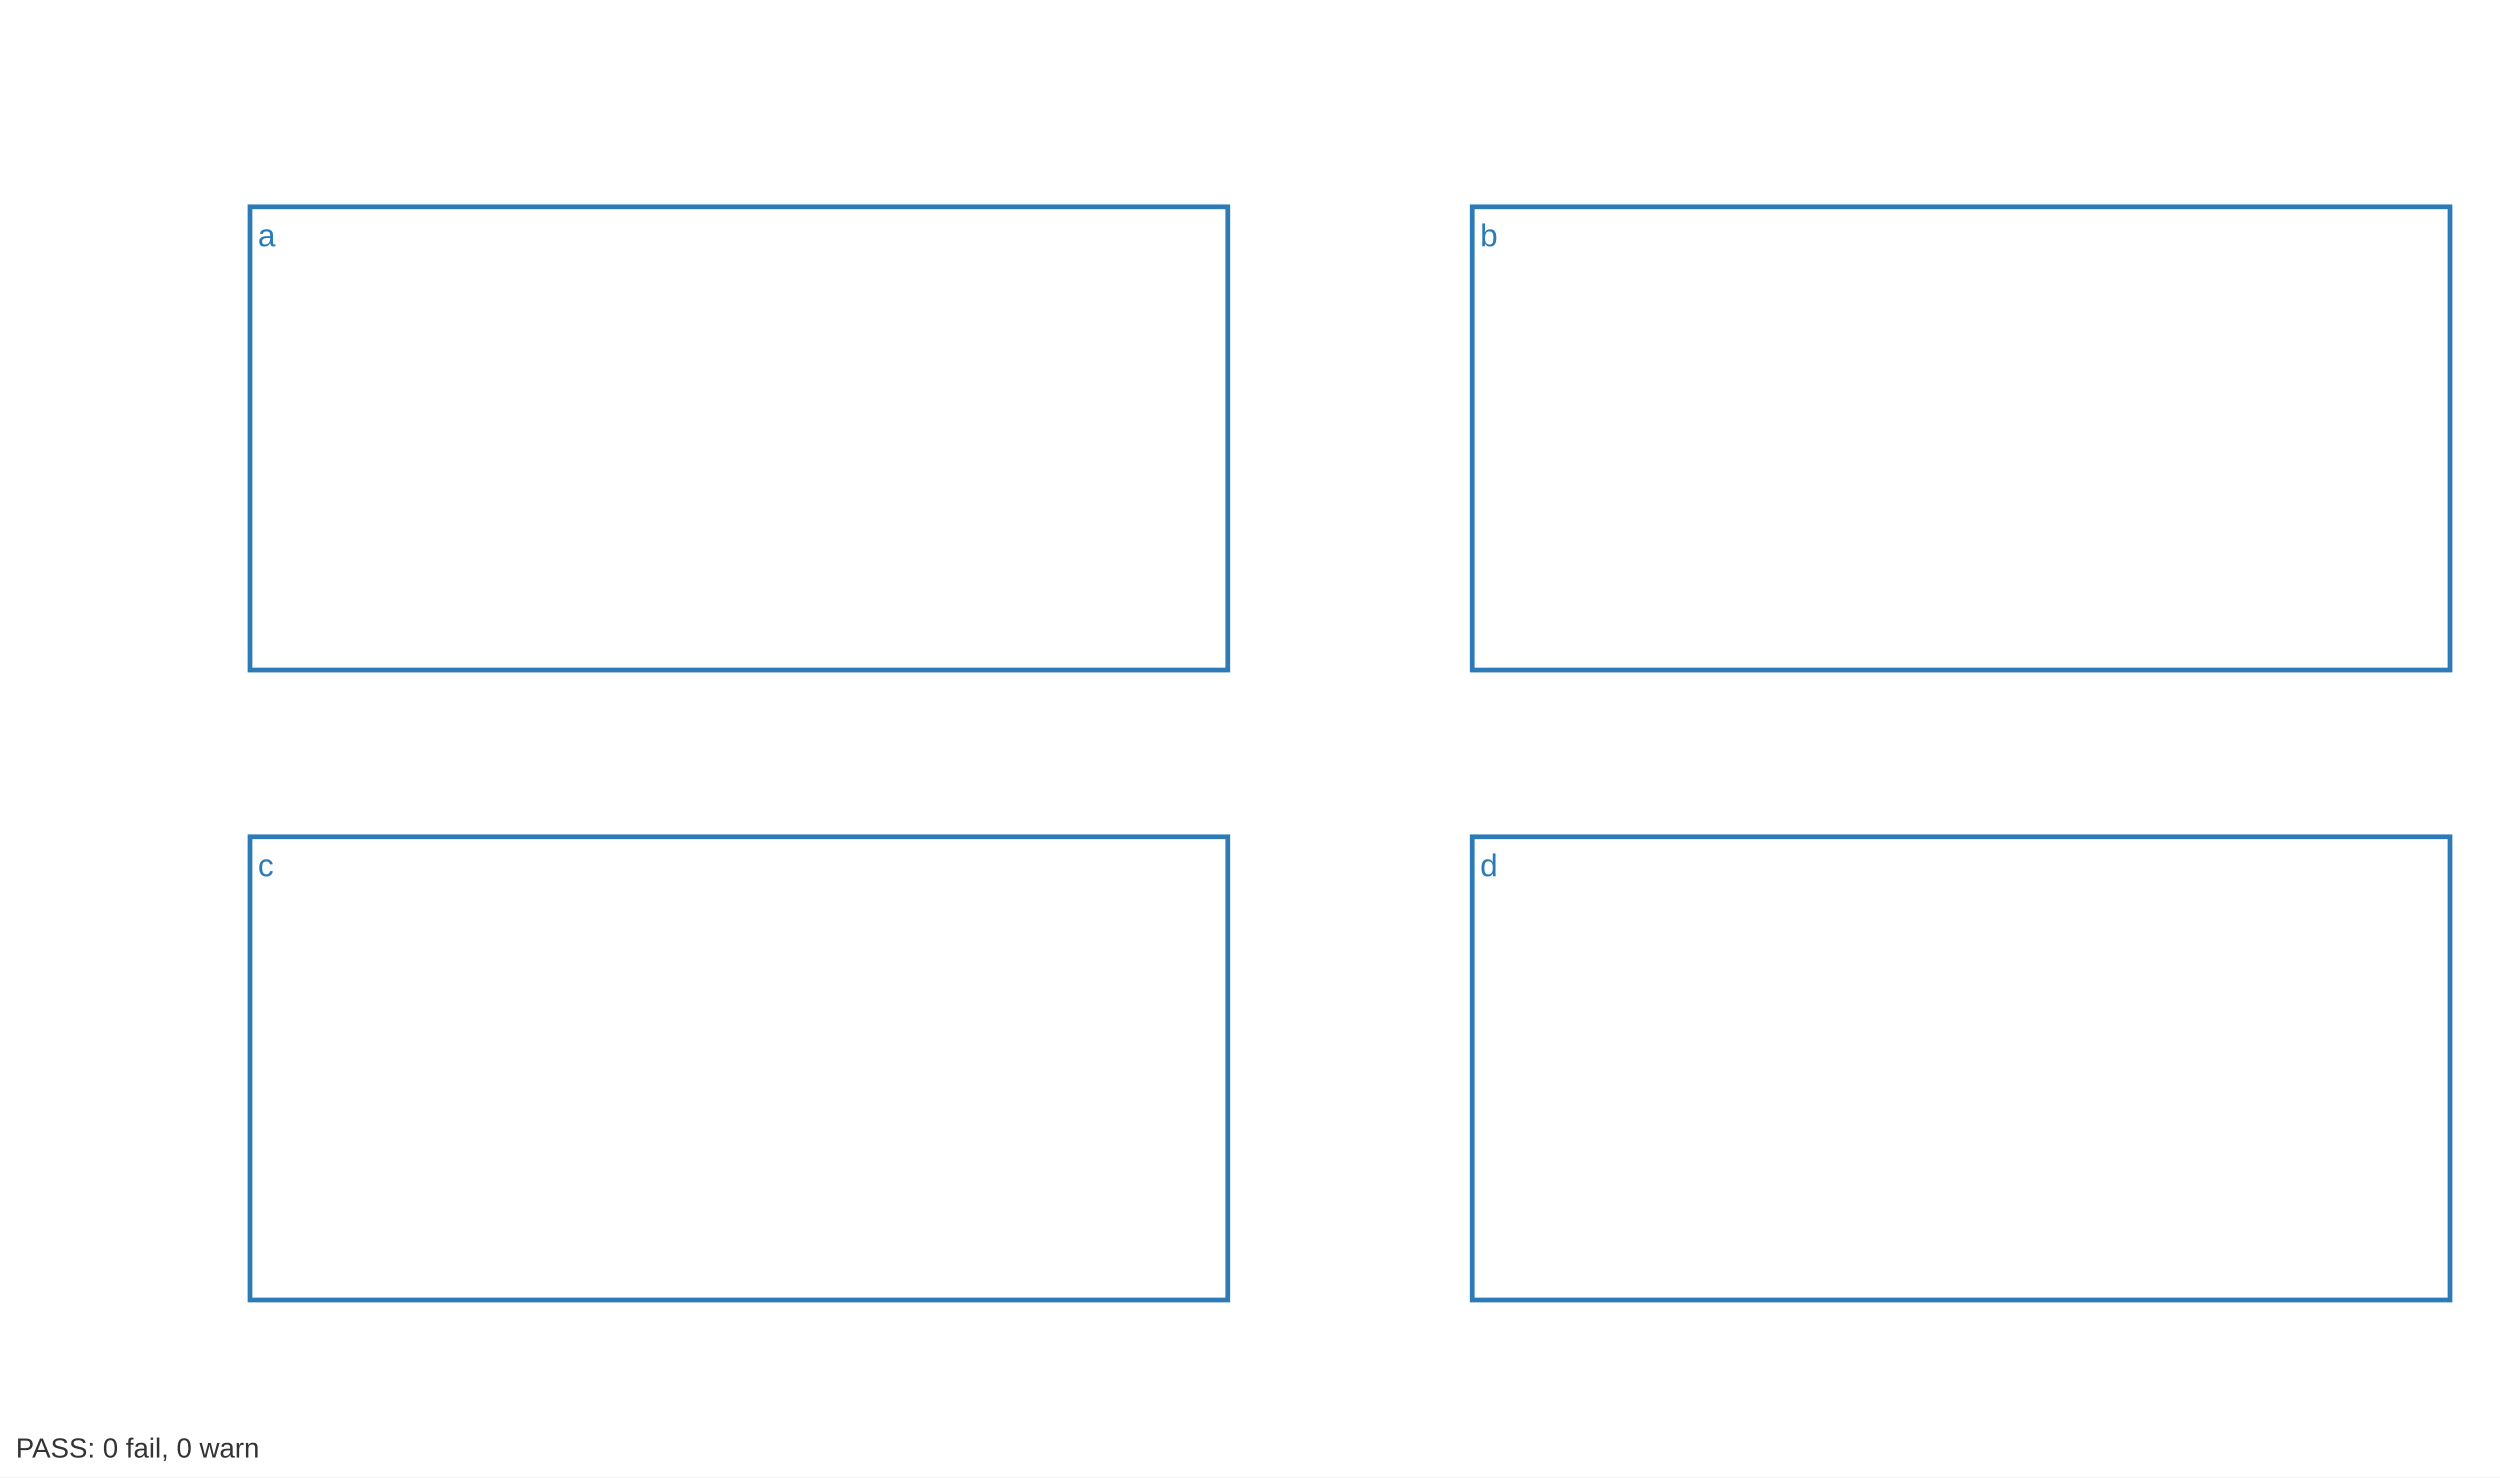
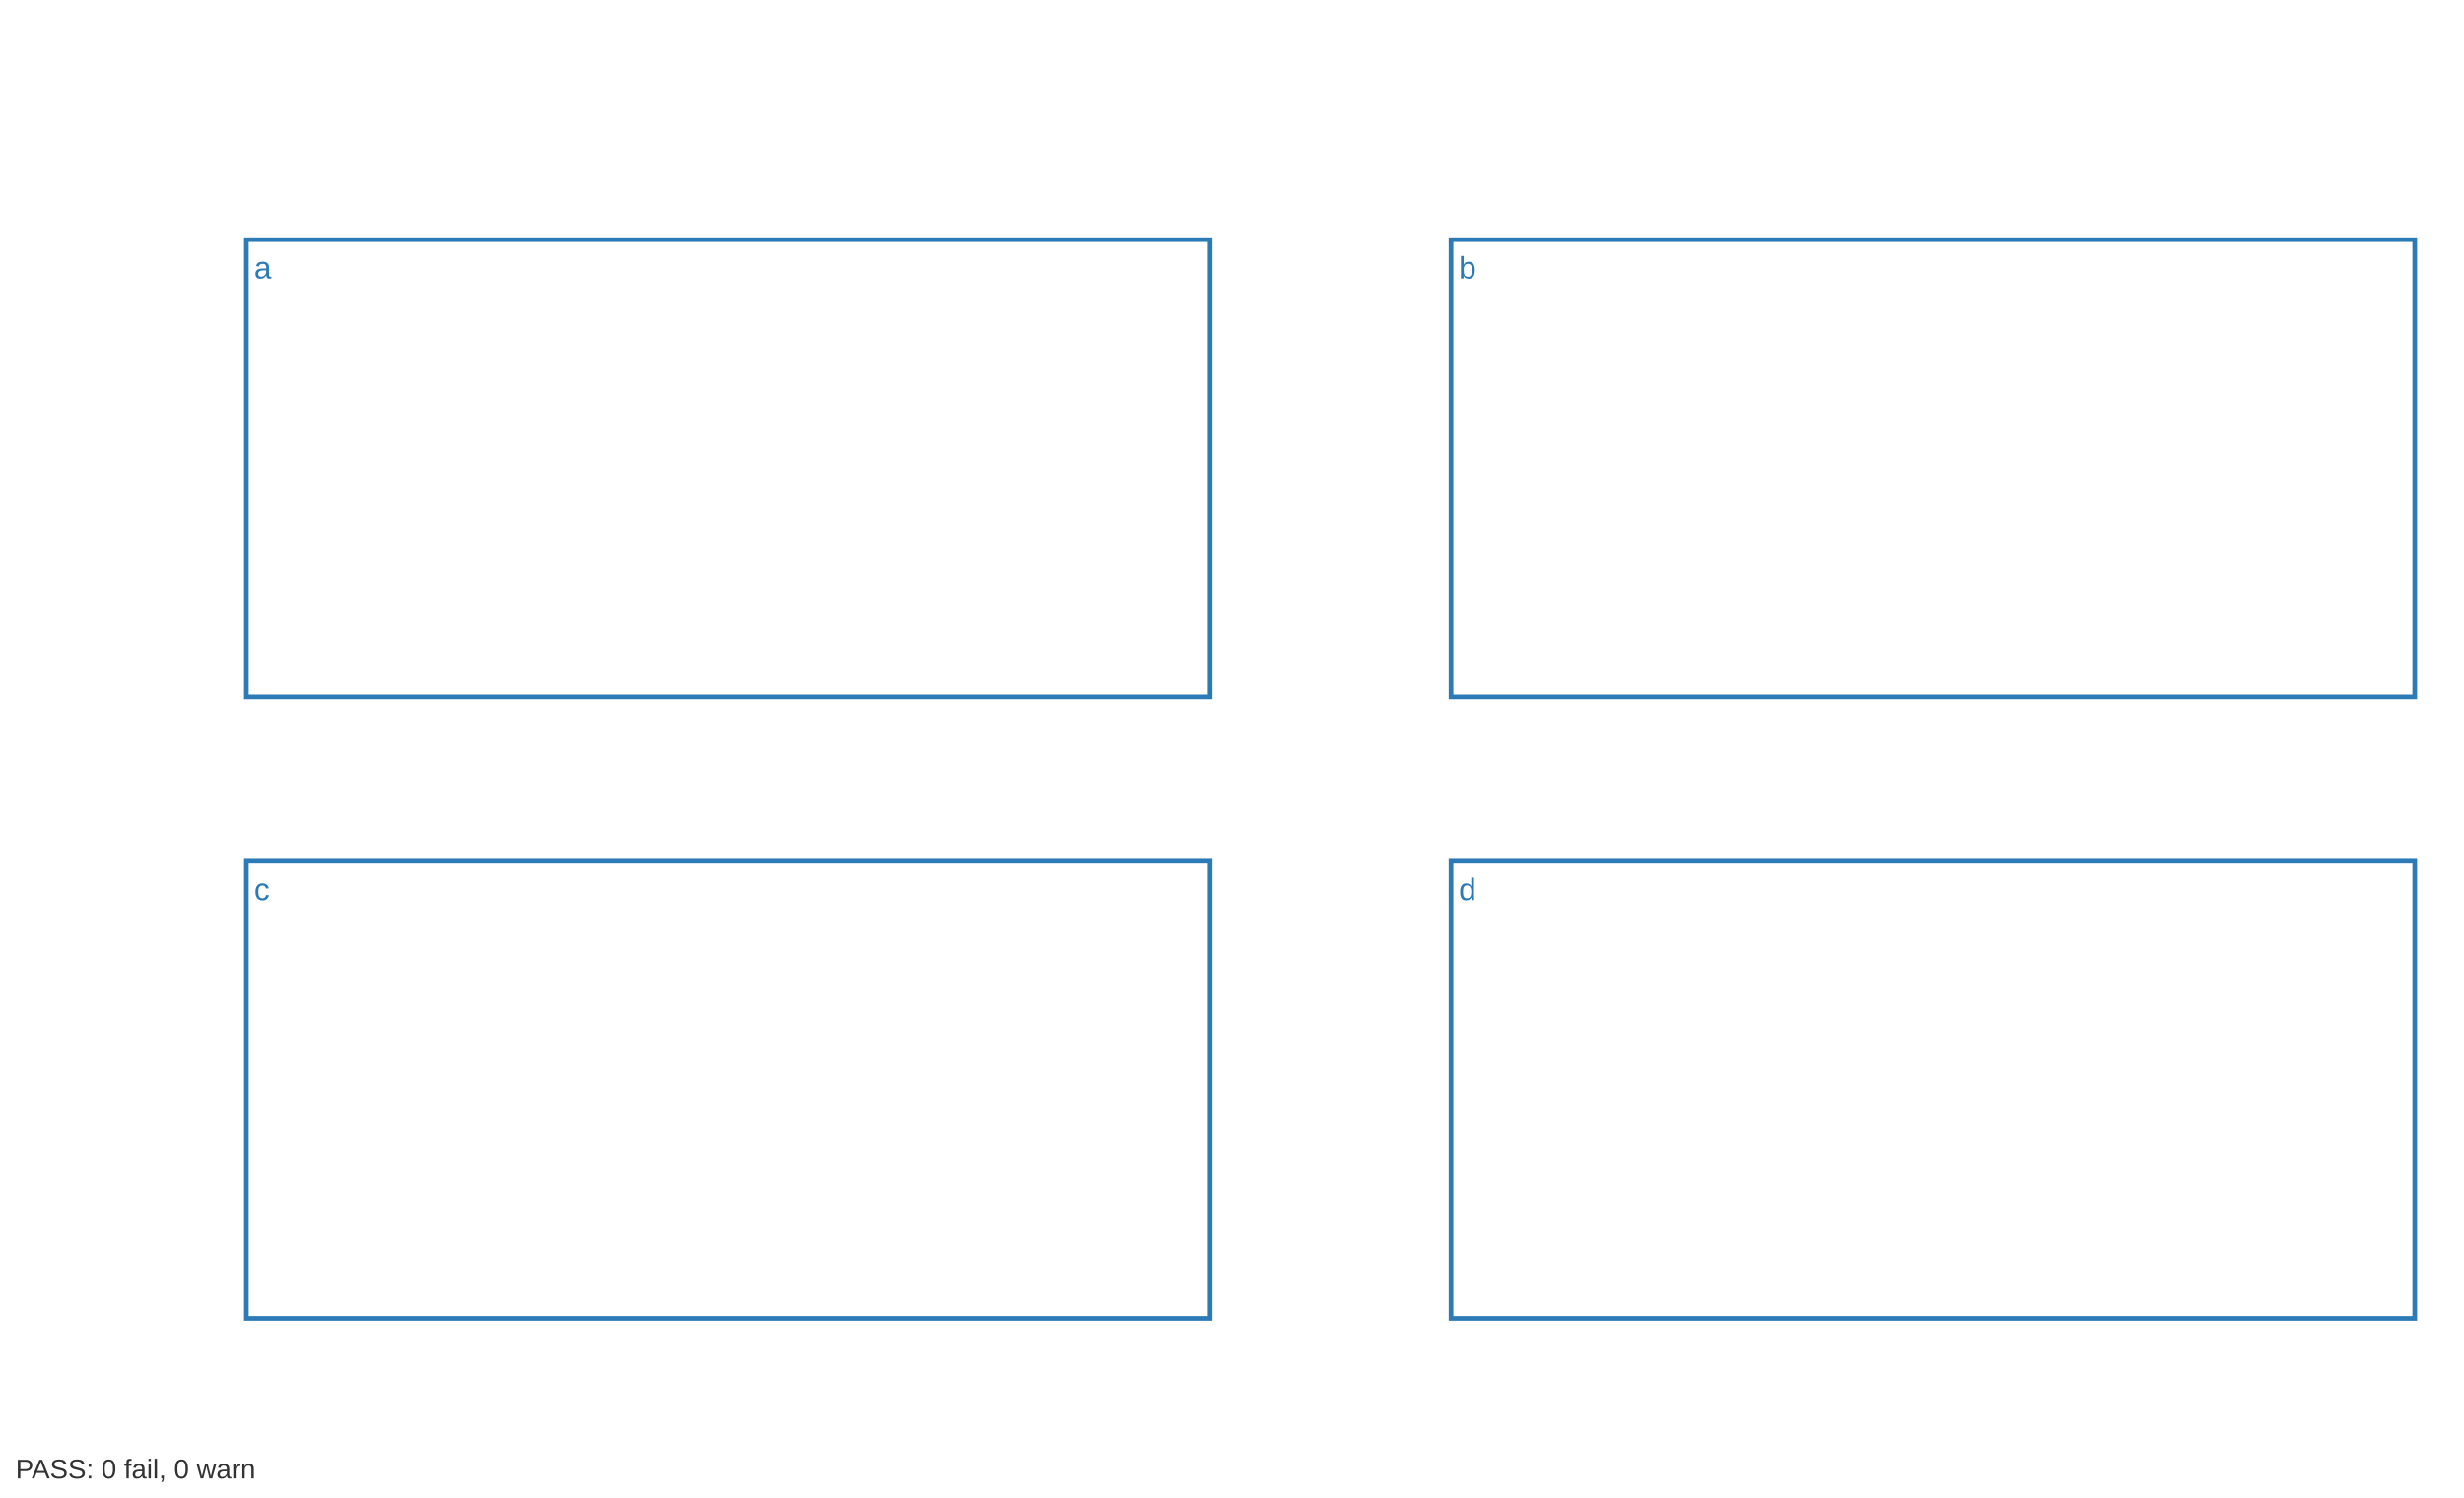
- <svg xmlns="http://www.w3.org/2000/svg" width="633.6pt" height="374.4pt" viewBox="0 0 633.6 374.4">
+ <svg xmlns="http://www.w3.org/2000/svg" width="633.6pt" height="385.2pt" viewBox="0 0 633.6 385.2">
  <rect width="100%" height="100%" fill="white" />
-   <rect x="63.360" y="52.416" width="247.808" height="117.397" fill="none" stroke="#2c7bb6" stroke-width="1.2" />
-   <text x="65.360" y="62.416" font-family="Arial, sans-serif" font-size="8" fill="#2c7bb6">a</text>
-   <rect x="373.120" y="52.416" width="247.808" height="117.397" fill="none" stroke="#2c7bb6" stroke-width="1.2" />
-   <text x="375.120" y="62.416" font-family="Arial, sans-serif" font-size="8" fill="#2c7bb6">b</text>
-   <rect x="63.360" y="212.075" width="247.808" height="117.397" fill="none" stroke="#2c7bb6" stroke-width="1.2" />
-   <text x="65.360" y="222.075" font-family="Arial, sans-serif" font-size="8" fill="#2c7bb6">c</text>
-   <rect x="373.120" y="212.075" width="247.808" height="117.397" fill="none" stroke="#2c7bb6" stroke-width="1.2" />
-   <text x="375.120" y="222.075" font-family="Arial, sans-serif" font-size="8" fill="#2c7bb6">d</text>
-   <text x="4" y="369.400" font-family="Arial, sans-serif" font-size="7" fill="#333">PASS: 0 fail, 0 warn</text>
+   <rect x="63.360" y="61.632" width="247.808" height="117.519" fill="none" stroke="#2c7bb6" stroke-width="1.2" />
+   <text x="65.360" y="71.632" font-family="Arial, sans-serif" font-size="8" fill="#2c7bb6">a</text>
+   <rect x="373.120" y="61.632" width="247.808" height="117.519" fill="none" stroke="#2c7bb6" stroke-width="1.2" />
+   <text x="375.120" y="71.632" font-family="Arial, sans-serif" font-size="8" fill="#2c7bb6">b</text>
+   <rect x="63.360" y="221.457" width="247.808" height="117.519" fill="none" stroke="#2c7bb6" stroke-width="1.2" />
+   <text x="65.360" y="231.457" font-family="Arial, sans-serif" font-size="8" fill="#2c7bb6">c</text>
+   <rect x="373.120" y="221.457" width="247.808" height="117.519" fill="none" stroke="#2c7bb6" stroke-width="1.2" />
+   <text x="375.120" y="231.457" font-family="Arial, sans-serif" font-size="8" fill="#2c7bb6">d</text>
+   <text x="4" y="380.200" font-family="Arial, sans-serif" font-size="7" fill="#333">PASS: 0 fail, 0 warn</text>
</svg>
